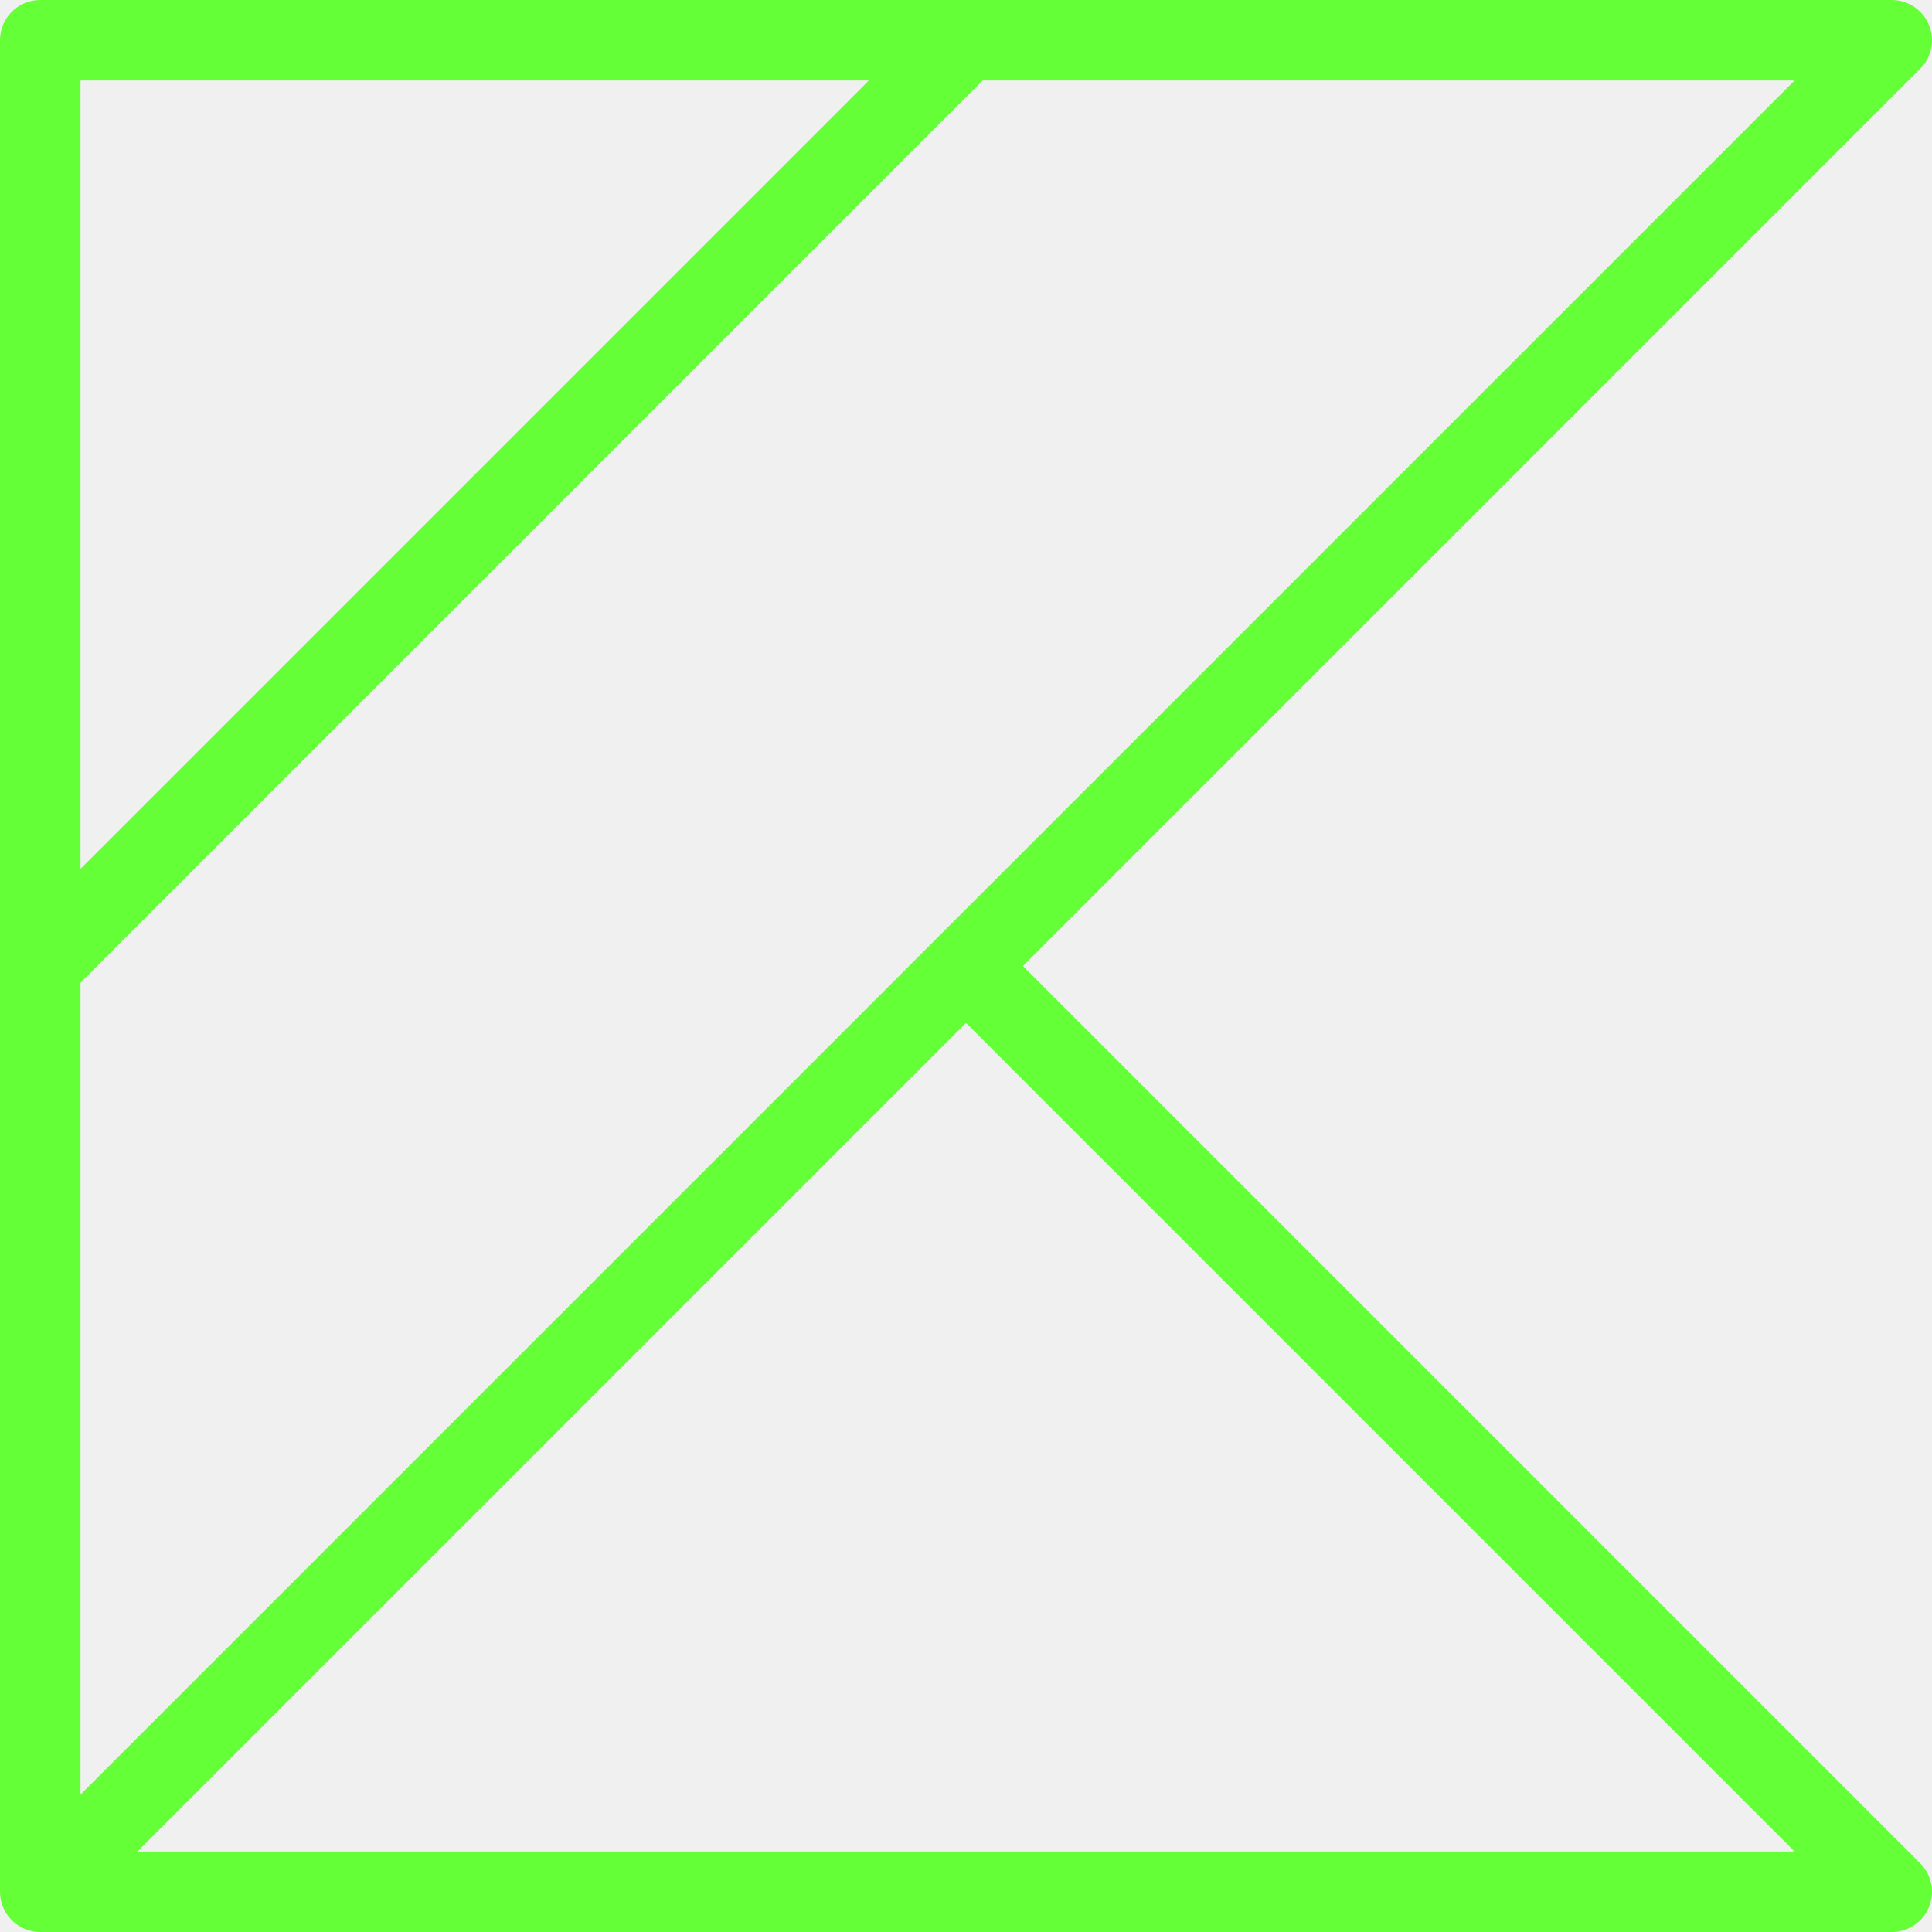
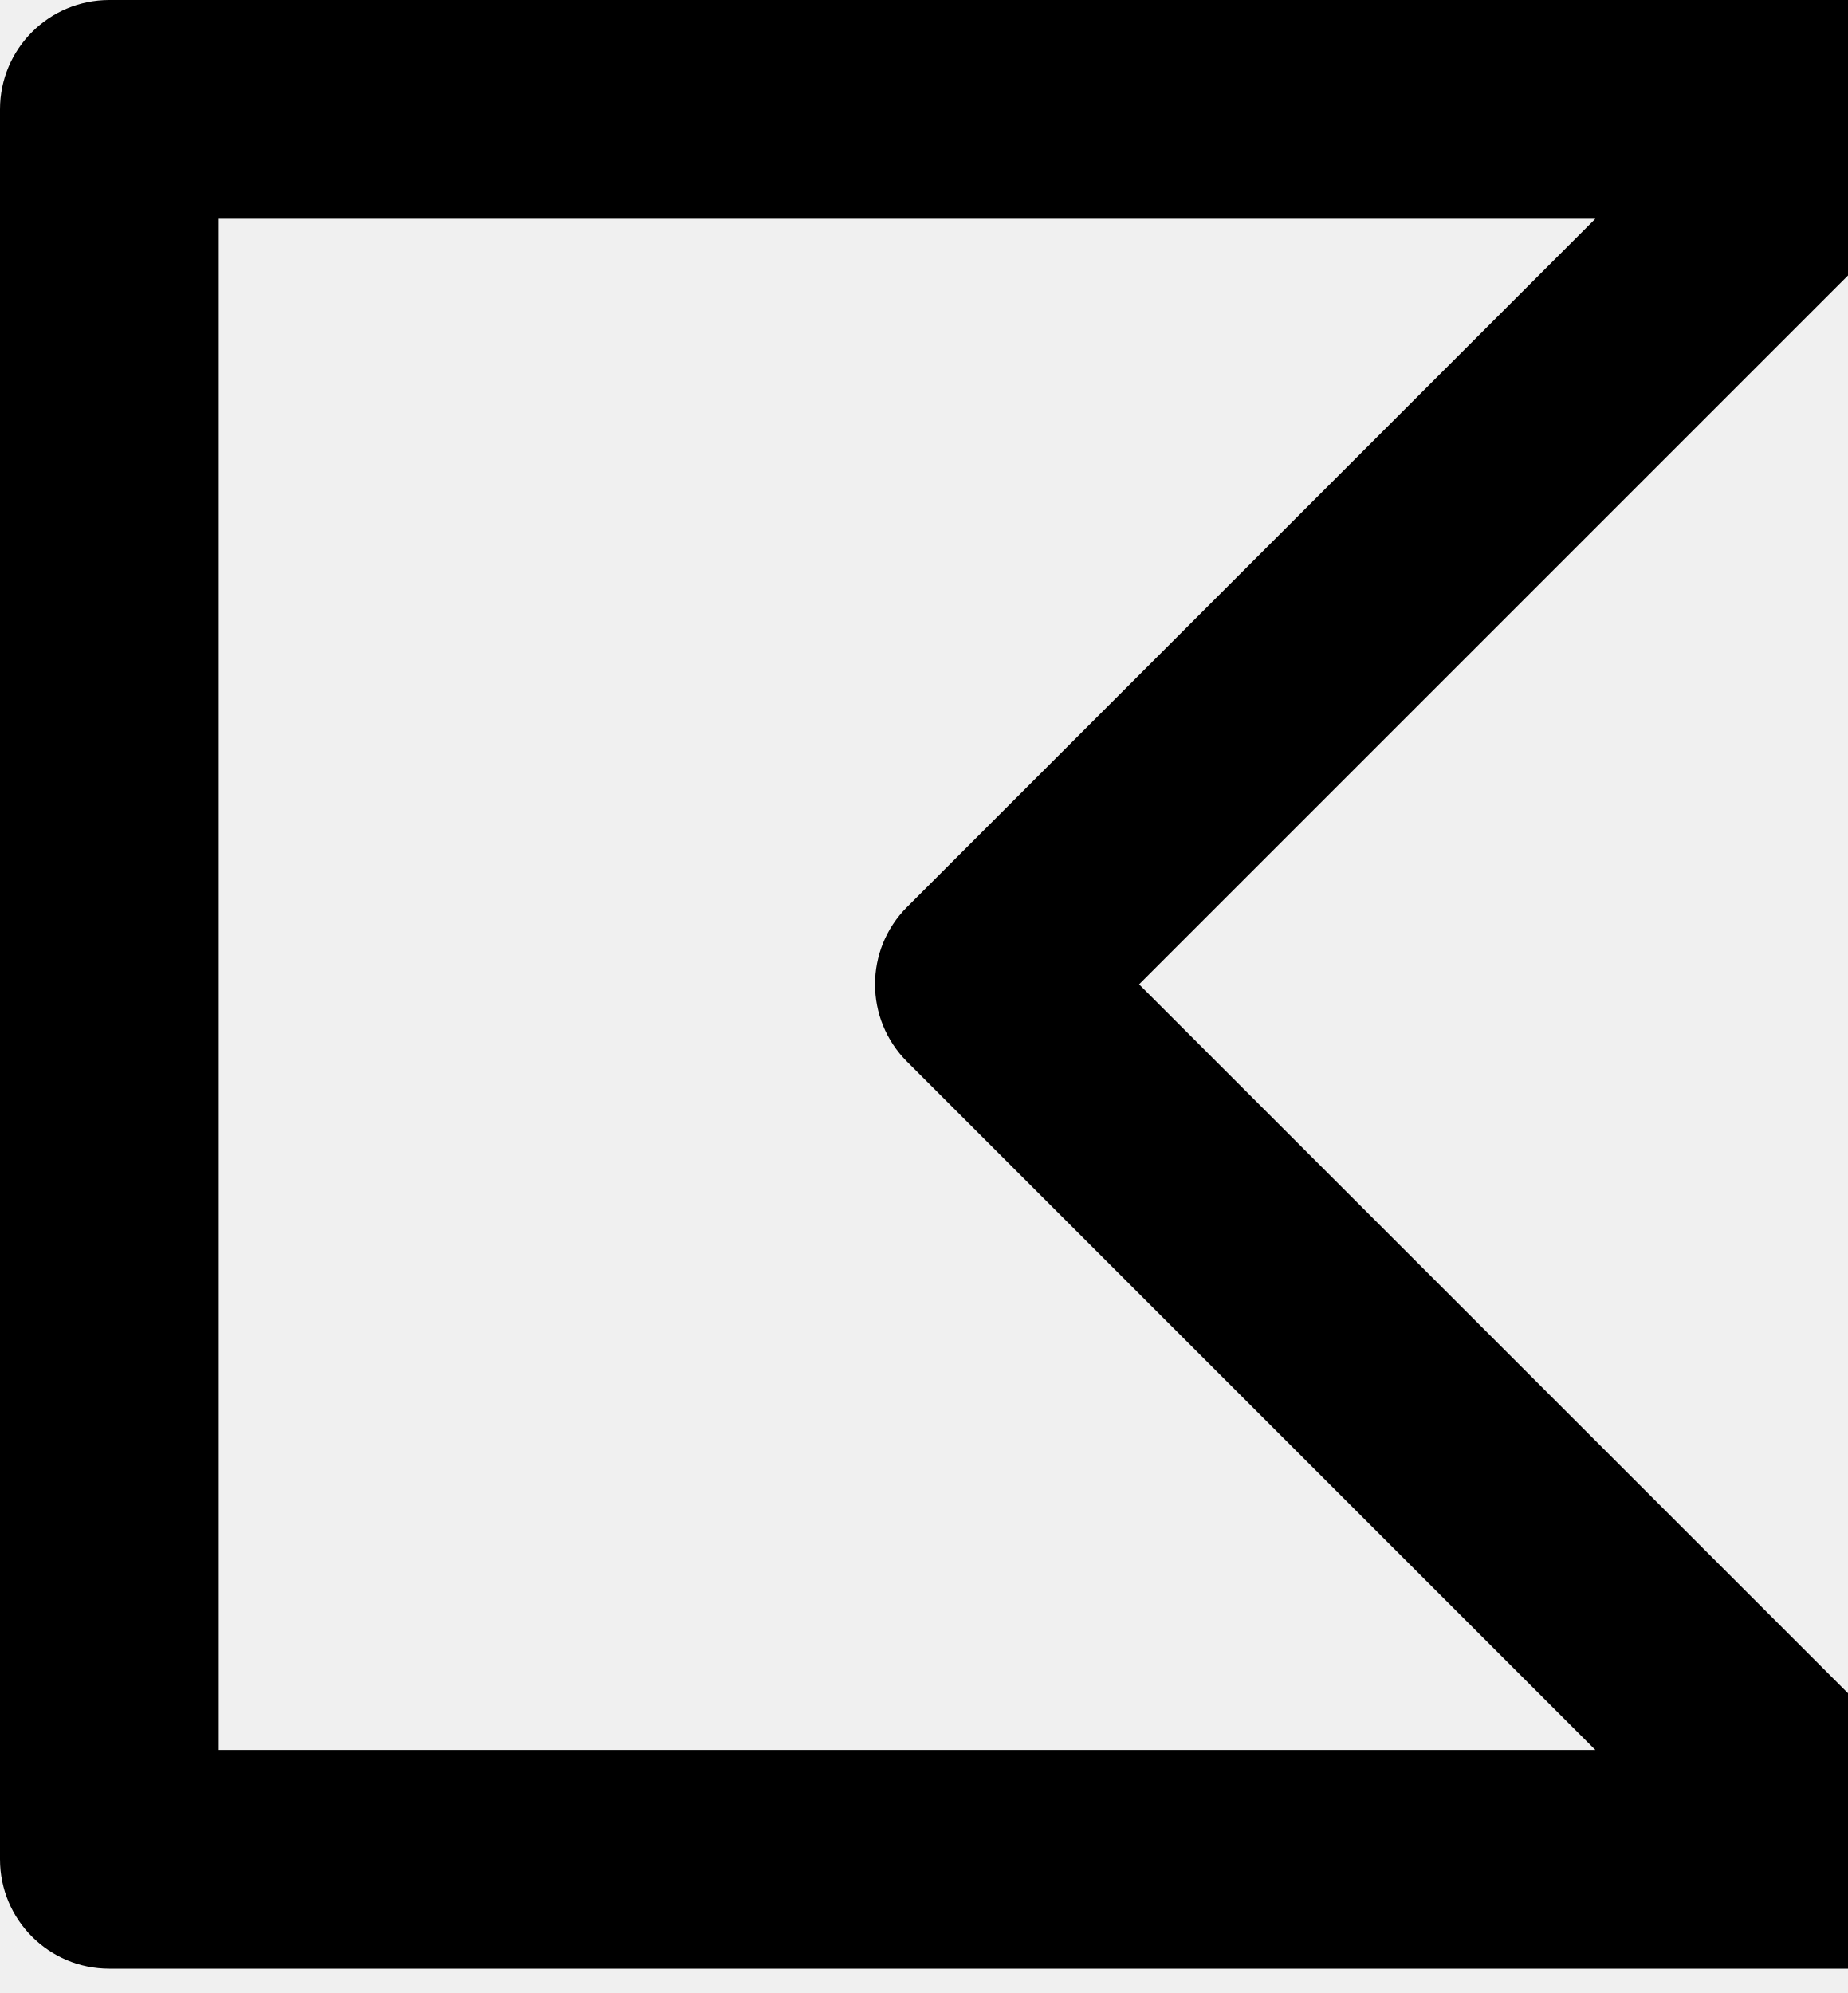
- <svg xmlns="http://www.w3.org/2000/svg" width="48" height="48" viewBox="0 0 48 48" fill="none">
-   <g clip-path="url(#clip0_804_8)">
-     <path d="M1 47H47L24 24M1 47V1H47L1 47ZM1 24L24 1" stroke="#64FF37" stroke-width="2" stroke-linecap="round" stroke-linejoin="round" />
-   </g>
-   <defs>
-     <clipPath id="clip0_804_8">
-       <rect width="48" height="48" fill="white" />
-     </clipPath>
-   </defs>
+ <svg xmlns="http://www.w3.org/2000/svg" width="38" height="41" viewBox="0 0 38 41" fill="none">
+   <path fill-rule="evenodd" clip-rule="evenodd" d="M0 2.25C0 1.007 1.007 0 2.25 0H38.25C39.16 0 39.98 0.548 40.329 1.389C40.677 2.23 40.484 3.197 39.841 3.841L23.432 20.25L39.841 36.659C40.484 37.303 40.677 38.27 40.329 39.111C39.98 39.952 39.16 40.5 38.25 40.5H2.25C1.007 40.5 0 39.493 0 38.25V2.25ZM4.5 4.5V36H32.818L18.659 21.841C17.78 20.962 17.78 19.538 18.659 18.659L32.818 4.5H4.5Z" fill="black" />
</svg>
